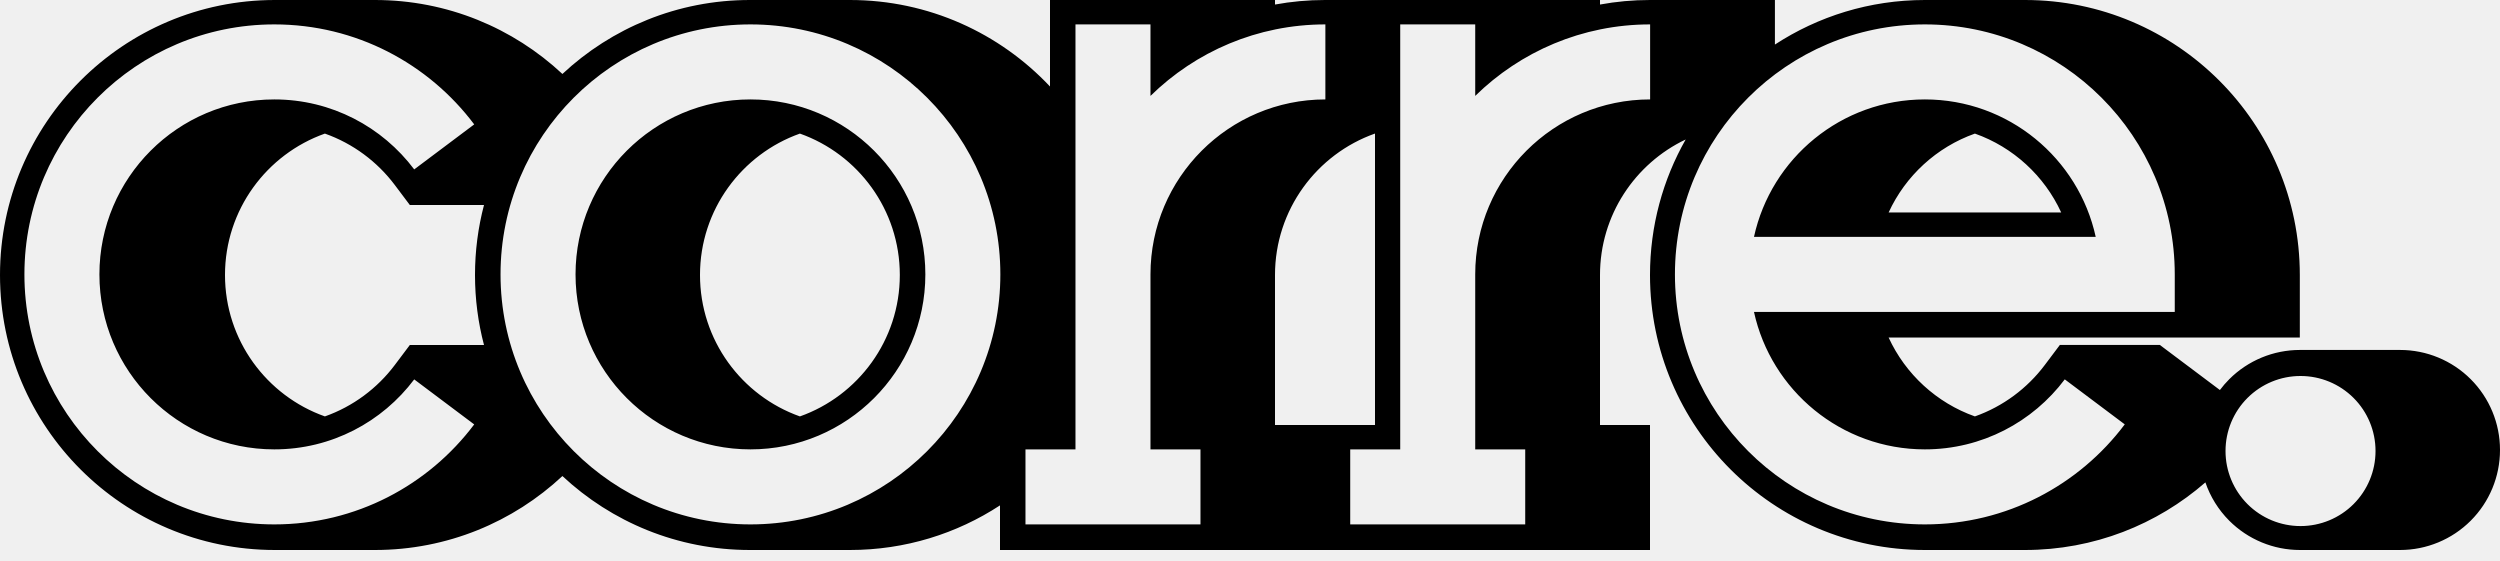
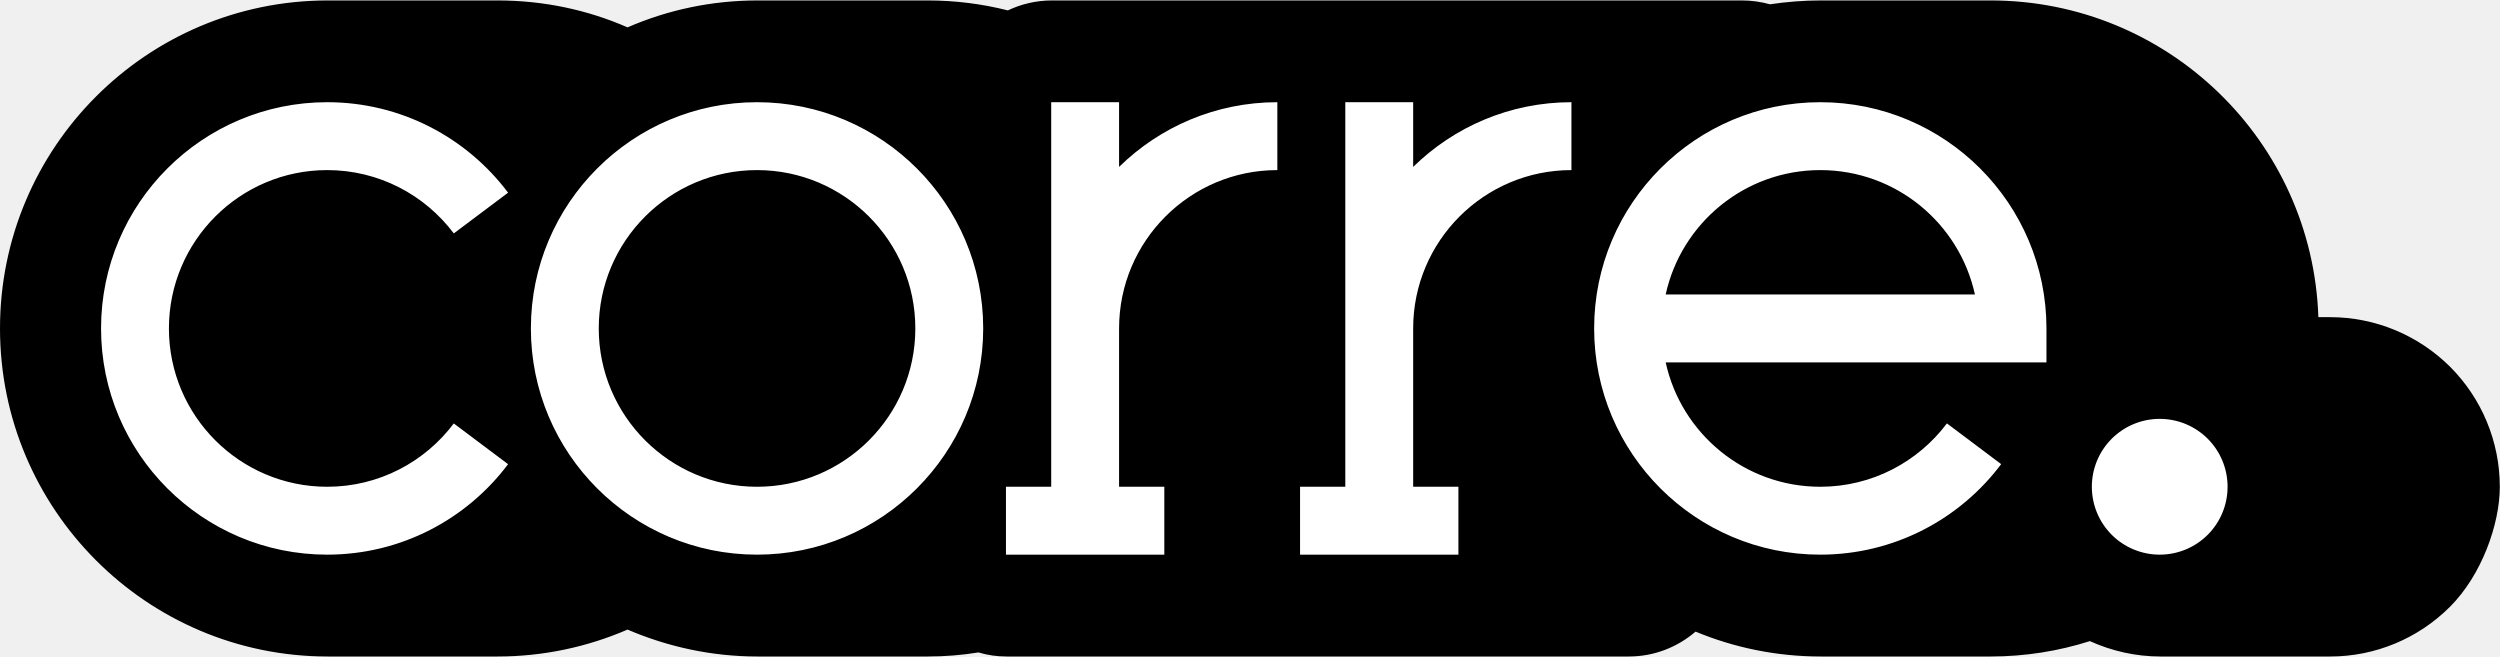
- <svg xmlns="http://www.w3.org/2000/svg" width="205" height="46" viewBox="0 0 205 46" fill="none">
-   <path fill-rule="evenodd" clip-rule="evenodd" d="M108.643 0H131.2V0.372C132.527 0.128 133.895 0 135.293 0H145.543V3.654C149.082 1.343 153.307 0 157.843 0H166.043C178.484 0 188.585 10.104 188.585 22.55V27.676H154.866C156.247 30.68 158.802 33.034 161.942 34.146C164.246 33.33 166.236 31.845 167.677 29.925L168.908 28.286H177.108L182.032 31.982C182.265 31.67 182.521 31.374 182.8 31.095C184.336 29.559 186.42 28.696 188.593 28.696H188.607H196.793H196.807C198.98 28.696 201.064 29.559 202.6 31.095C204.137 32.632 205 34.716 205 36.888V36.901C205 39.076 204.136 41.161 202.598 42.699C201.061 44.236 198.975 45.1 196.801 45.1H196.799H188.601H188.599C186.425 45.1 184.339 44.236 182.801 42.699C181.909 41.806 181.243 40.728 180.842 39.556C176.881 43.008 171.704 45.1 166.043 45.1H157.843C145.401 45.1 135.3 34.996 135.3 22.55C135.3 18.51 136.364 14.717 138.227 11.436C134.074 13.41 131.2 17.647 131.2 22.55V34.848H135.3V45.1H82V41.441C78.461 43.755 74.233 45.1 69.693 45.1H61.493C55.553 45.1 50.147 42.797 46.118 39.036C42.09 42.797 36.683 45.1 30.743 45.1H22.543C10.101 45.1 0 34.996 0 22.55C0 10.104 10.101 0 22.543 0H30.743C36.683 0 42.09 2.303 46.118 6.065C50.147 2.303 55.553 0 61.493 0H69.693C76.156 0 81.988 2.727 86.1 7.093V0H104.55V0.372C105.877 0.128 107.245 0 108.643 0ZM104.55 22.55C104.55 17.198 107.974 12.64 112.75 10.951V34.848H108.65H104.55V22.55ZM73.785 22.55C73.785 17.201 70.365 12.645 65.593 10.954C60.821 12.645 57.4 17.201 57.4 22.55C57.4 27.899 60.821 32.455 65.593 34.146C70.365 32.455 73.785 27.899 73.785 22.55ZM18.45 22.55C18.45 17.201 21.871 12.645 26.642 10.954C28.945 11.77 30.934 13.254 32.375 15.172L33.606 16.81L39.688 16.81C39.206 18.643 38.95 20.567 38.95 22.55C38.95 24.534 39.206 26.458 39.688 28.29L33.606 28.29L32.375 29.928C30.934 31.846 28.945 33.33 26.642 34.146C21.871 32.455 18.45 27.899 18.45 22.55ZM169.019 17.424C167.639 14.42 165.083 12.066 161.943 10.954C158.802 12.066 156.247 14.42 154.867 17.424H169.019ZM38.885 34.802C35.145 39.779 29.193 43.001 22.495 43.001C11.185 43.001 2.002 33.815 2.002 22.501C2.002 11.187 11.185 2.001 22.495 2.001C29.193 2.001 35.145 5.222 38.885 10.2L33.966 13.891C31.348 10.408 27.183 8.153 22.495 8.153C14.579 8.153 8.152 14.582 8.152 22.501C8.152 30.419 14.579 36.849 22.495 36.849C27.183 36.849 31.348 34.594 33.966 31.11L38.885 34.802ZM61.536 2.001C50.226 2.001 41.044 11.187 41.044 22.501C41.044 33.815 50.226 43.001 61.536 43.001C72.847 43.001 82.029 33.815 82.029 22.501C82.029 11.187 72.847 2.001 61.536 2.001ZM61.536 8.153C69.452 8.153 75.879 14.582 75.879 22.501C75.879 30.419 69.452 36.849 61.536 36.849C53.62 36.849 47.194 30.419 47.194 22.501C47.194 14.582 53.62 8.153 61.536 8.153ZM188.636 30.832C187.006 30.832 185.444 31.48 184.292 32.632C183.14 33.783 182.493 35.346 182.493 36.975V36.988C182.493 38.618 183.141 40.182 184.294 41.336C185.447 42.489 187.011 43.137 188.642 43.137H188.644C190.275 43.137 191.839 42.489 192.992 41.336C194.145 40.182 194.793 38.618 194.793 36.988V36.975C194.793 35.346 194.146 33.783 192.994 32.632C191.842 31.48 190.279 30.832 188.65 30.832H188.636ZM157.838 36.849C150.977 36.849 145.235 32.019 143.826 25.577H178.33V22.508L178.323 22.501H178.33C178.33 11.187 169.148 2.001 157.838 2.001C146.527 2.001 137.345 11.187 137.345 22.501C137.345 33.815 146.527 43.001 157.838 43.001C164.537 43.001 170.489 39.778 174.23 34.798L169.311 31.107C166.694 34.592 162.527 36.849 157.838 36.849ZM143.826 19.425H171.849C170.44 12.982 164.698 8.153 157.838 8.153C150.977 8.153 145.235 12.982 143.826 19.425ZM120.968 7.864C124.665 4.238 129.729 2.001 135.31 2.001V8.153C127.394 8.153 120.968 14.582 120.968 22.501V36.849H125.068V43.001H110.718V36.849H114.818V2.001H120.968V7.864ZM98.439 36.849H94.339V22.501C94.339 14.582 100.765 8.153 108.681 8.153V2.001C103.1 2.001 98.036 4.238 94.339 7.864V2.001H88.189V36.849H84.089V43.001H98.439V36.849Z" fill="black" />
+ <svg xmlns="http://www.w3.org/2000/svg" width="5556" height="1460" viewBox="0 0 5556 1460" fill="none">
+   <path fill-rule="evenodd" clip-rule="evenodd" d="M5555.56 1081.93C5555.56 1164.89 5515.34 1278.01 5444.95 1348.4C5374.06 1419.29 5278.54 1459.01 5178.49 1459.01H4801.41C4746.61 1459.01 4693.32 1446.94 4644.55 1424.82C4575.17 1446.94 4500.76 1459.01 4423.84 1459.01H4046.76C3948.22 1459.01 3854.2 1439.4 3768.23 1403.7C3728.51 1437.89 3676.73 1459.01 3619.92 1459.01H2237.3C2215.18 1459.01 2194.57 1455.99 2174.46 1449.96C2137.76 1455.99 2099.55 1459.01 2060.83 1459.01H1683.76C1581.2 1459.01 1483.66 1437.39 1394.67 1399.18C1306.18 1437.39 1208.65 1459.01 1105.58 1459.01H728.507C326.295 1459.01 0 1132.21 0 729.999C0 327.286 326.295 0.992 728.507 0.992H1105.58C1208.65 0.992 1306.18 22.108 1394.67 60.821C1483.66 22.108 1581.2 0.992 1683.76 0.992H2060.83C2122.68 0.992 2182.5 8.533 2239.82 23.114C2269.48 9.036 2302.66 0.992 2337.86 0.992H3870.79C3892.91 0.992 3913.52 4.009 3933.63 9.539C3970.34 4.009 4008.55 0.992 4046.76 0.992H4423.83C4818 0.992 5139.27 313.711 5152.34 704.861H5178.48C5278.53 704.861 5374.06 744.58 5444.95 814.966C5515.84 885.856 5555.56 981.884 5555.56 1081.93H5555.56Z" fill="black" />
+   <path fill-rule="evenodd" clip-rule="evenodd" d="M4799.74 930.896C4759.72 930.896 4721.41 946.793 4693.06 975.079C4664.8 1003.36 4648.91 1041.72 4648.91 1081.72V1081.84C4648.91 1121.83 4664.8 1160.21 4693.06 1188.49C4721.41 1216.78 4759.72 1232.66 4799.74 1232.66C4839.76 1232.66 4878.17 1216.78 4906.43 1188.49C4934.68 1160.22 4950.57 1121.86 4950.57 1081.86V1081.7C4950.57 1041.71 4934.68 1003.35 4906.43 975.069C4878.17 946.793 4839.76 930.896 4799.74 930.896ZM1682.4 227.137C1405.08 227.137 1179.84 452.416 1179.84 729.901C1179.84 1007.39 1405.08 1232.66 1682.4 1232.66C1959.83 1232.66 2185.07 1007.39 2185.07 729.901C2185.07 452.416 1959.83 227.137 1682.4 227.137ZM2487.03 1081.78H2587.58V1232.66H2235.64V1081.78H2336.2V227.137H2487.03V370.938C2577.72 281.999 2701.91 227.137 2838.76 227.137V378.017C2644.69 378.017 2487.03 535.693 2487.03 729.901V1081.78ZM3140.62 370.938C3231.32 281.999 3355.5 227.137 3492.35 227.137V378.017C3298.29 378.017 3140.62 535.693 3140.62 729.901V1081.78H3241.17V1232.66H2889.24V1081.78H2989.79V227.137H3140.62V370.938ZM1129.16 1031.59C1037.45 1153.66 891.453 1232.66 727.149 1232.66C449.825 1232.66 224.586 1007.39 224.586 729.901C224.586 452.416 449.825 227.137 727.149 227.137C891.453 227.137 1037.45 306.142 1129.16 428.213L1008.5 518.75C944.343 433.321 842.182 378.017 727.149 378.017C533.082 378.017 375.415 535.693 375.415 729.901C375.415 924.109 533.082 1081.78 727.149 1081.78C842.182 1081.78 944.343 1026.48 1008.5 941.052L1129.16 1031.59ZM3701.8 805.346C3736.29 963.344 3877.16 1081.78 4045.39 1081.78C4160.42 1081.78 4262.58 1026.45 4326.84 940.961L4447.4 1031.5C4355.69 1153.63 4209.69 1232.66 4045.39 1232.66C3768.06 1232.66 3542.83 1007.39 3542.83 729.901C3542.83 452.416 3768.06 227.137 4045.39 227.137C4322.81 227.137 4548.05 452.416 4548.05 729.901H4547.85L4548.05 730.082V805.346H3701.8ZM1682.4 378.017C1876.57 378.017 2034.23 535.693 2034.23 729.901C2034.23 924.109 1876.57 1081.78 1682.4 1081.78C1488.33 1081.78 1330.67 924.109 1330.67 729.901C1330.67 535.693 1488.33 378.017 1682.4 378.017ZM4389.08 654.456H3701.8C3736.29 496.458 3877.16 378.017 4045.39 378.017C4213.71 378.017 4354.49 496.458 4389.08 654.456Z" fill="white" />
</svg>
